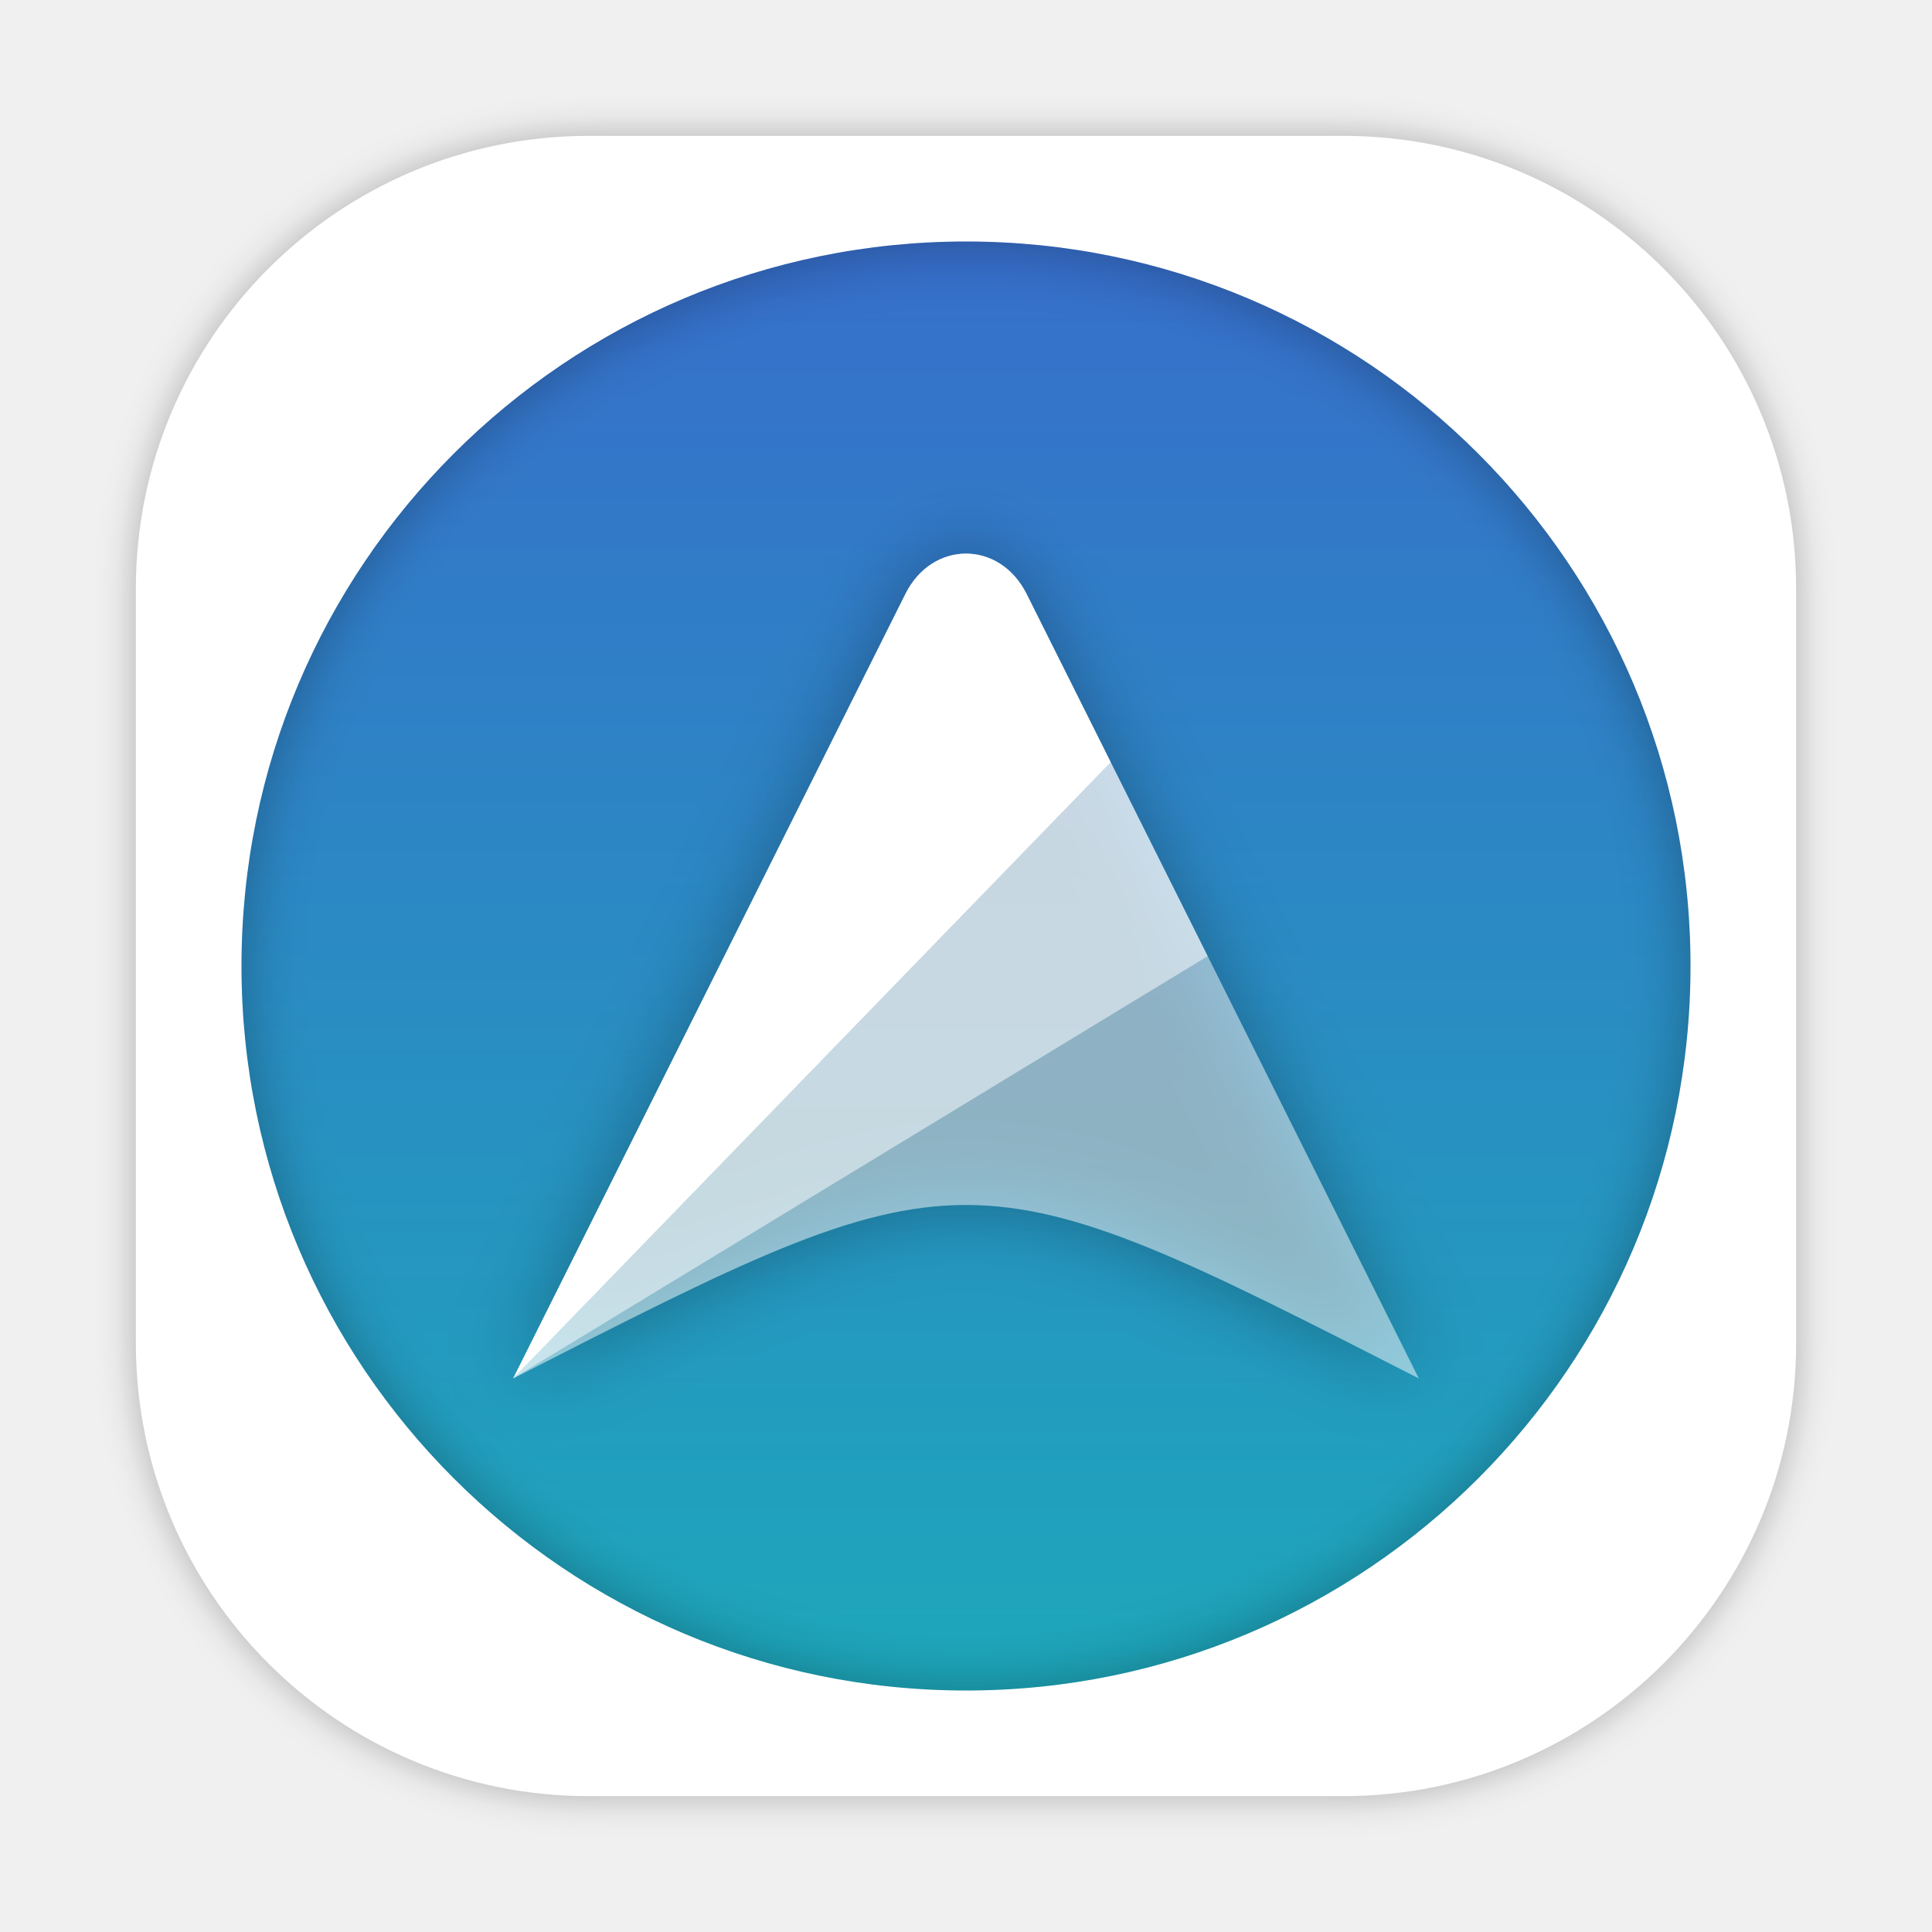
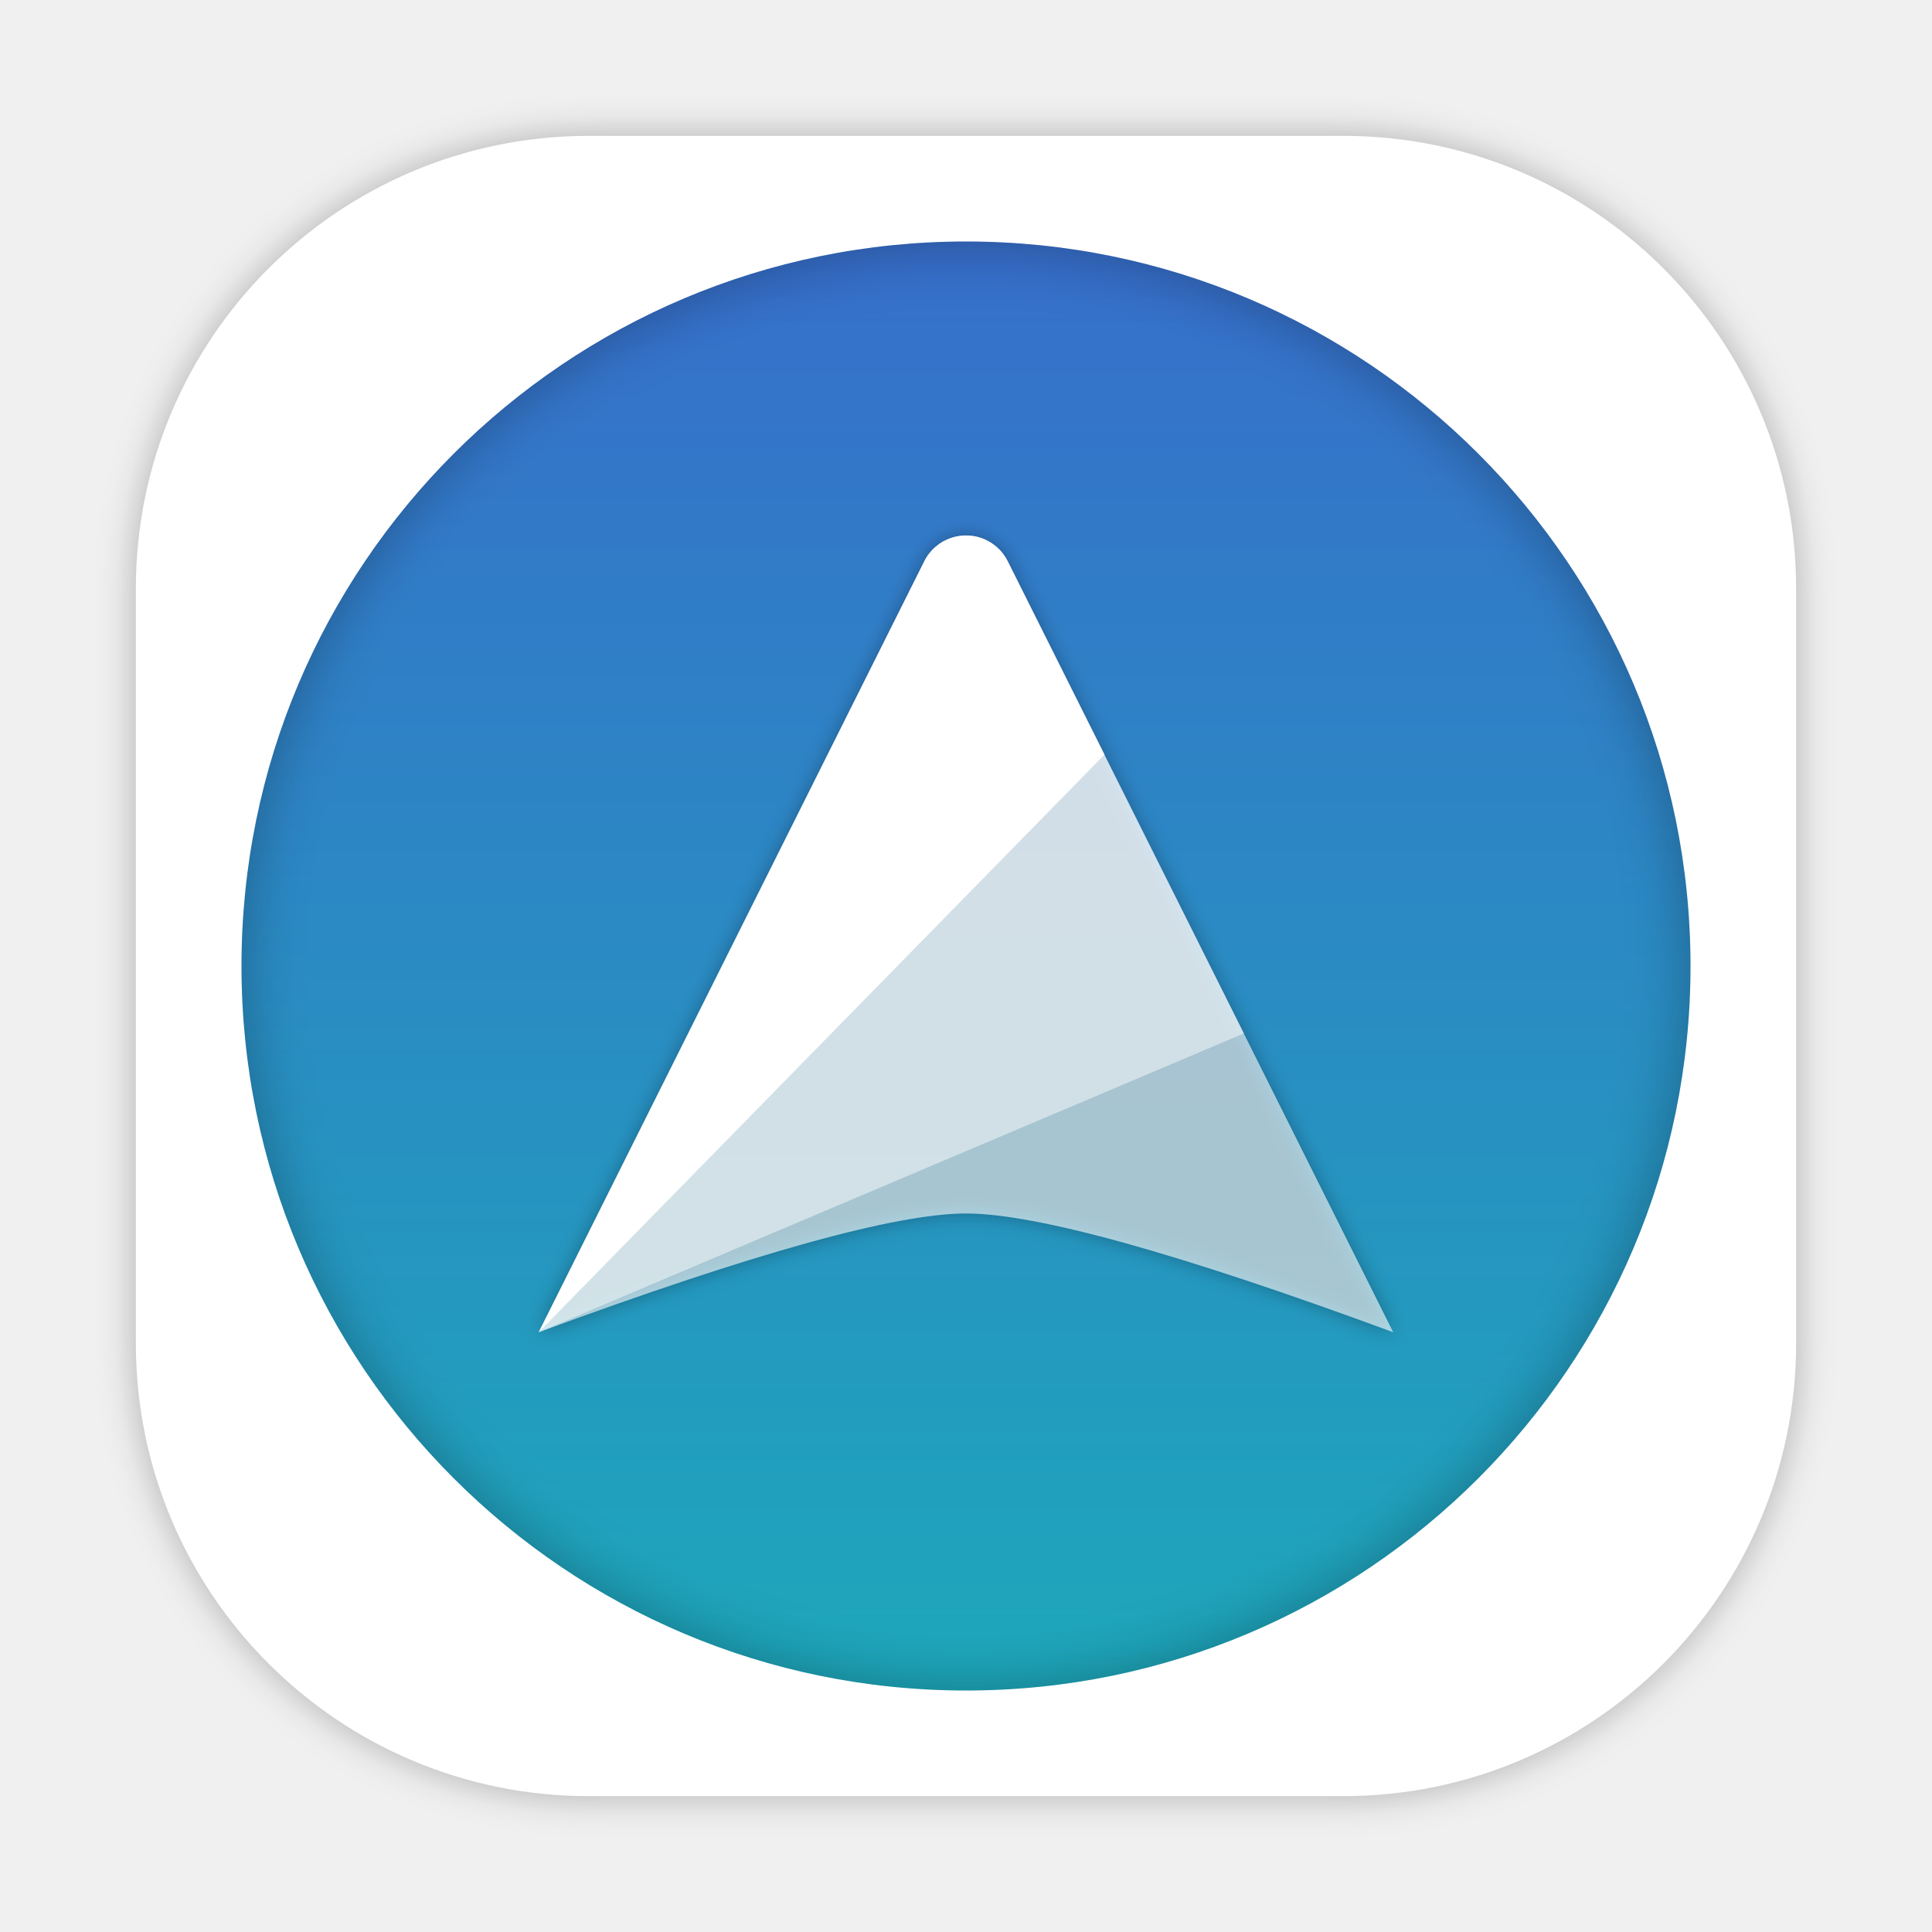
<svg xmlns="http://www.w3.org/2000/svg" id="svg290" version="1.1" viewBox="0 0 64 64">
  <defs id="defs278">
    <style id="style266" type="text/css" />
    <style id="style268" type="text/css" />
    <filter id="filter1057" x="-.027" y="-.027" width="1.054" height="1.054" color-interpolation-filters="sRGB">
      <feGaussianBlur id="feGaussianBlur270" stdDeviation="0.619" />
    </filter>
    <linearGradient id="linearGradient1053" x1="-127" x2="-72" y1="60" y2="5" gradientTransform="translate(131.5 -.51)" gradientUnits="userSpaceOnUse">
      <stop id="stop273" stop-color="#fff" offset="0" />
      <stop id="stop275" stop-color="#fff" offset="1" />
    </linearGradient>
-     <linearGradient id="linearGradient2264" x1="-536.963" x2="-536.963" y1="-269.041" y2="-309.041" gradientTransform="matrix(1.212121,0,0,1.212121,682.8642,382.3533)" gradientUnits="userSpaceOnUse">
-       <stop id="stop2260" stop-color="#1da8bb" offset="0" />
-       <stop id="stop2258" stop-color="#376ecb" offset="1" />
-     </linearGradient>
    <filter id="filter8862" x="-.05" y="-.05" width="1.1" height="1.1" color-interpolation-filters="sRGB">
      <feFlood id="feFlood8852" flood-color="rgb(0,0,0)" flood-opacity=".302" result="flood" />
      <feComposite id="feComposite8854" in="flood" in2="SourceGraphic" operator="out" result="composite1" />
      <feGaussianBlur id="feGaussianBlur8856" in="composite1" result="blur" stdDeviation="1" />
      <feOffset id="feOffset8858" dx="0" dy="0" result="offset" />
      <feComposite id="feComposite8860" in="offset" in2="SourceGraphic" operator="in" result="composite2" />
    </filter>
-     <filter id="filter9200" x="-.103" y="-.113" width="1.206" height="1.227" color-interpolation-filters="sRGB">
-       <feGaussianBlur id="feGaussianBlur9202" stdDeviation="1.29" />
+     <linearGradient id="linearGradient1142" x1="-536.963" x2="-536.963" y1="-269.041" y2="-309.041" gradientTransform="matrix(1.212121,0,0,1.212121,682.8642,382.3533)" gradientUnits="userSpaceOnUse">
+       <stop id="stop2260" stop-color="#1da8bb" offset="0" />
+       <stop id="stop2258" stop-color="#376ecb" offset="1" />
+     </linearGradient>
+     <linearGradient id="linearGradient1144" x1="-536.963" x2="-536.963" y1="-269.041" y2="-309.041" gradientTransform="matrix(1.212121,0,0,1.212121,682.8642,382.3533)" gradientUnits="userSpaceOnUse">
+       <stop id="stop1150" stop-color="#07b9cf" offset="0" />
+       <stop id="stop1152" stop-color="#3975e0" offset="1" />
+     </linearGradient>
+     <filter id="filter1189" x="-.026" y="-.028" width="1.052" height="1.056" color-interpolation-filters="sRGB">
+       <feGaussianBlur id="feGaussianBlur1191" stdDeviation="0.326" />
    </filter>
  </defs>
  <rect id="rect280" x="4.5" y="4.5" width="55" height="55" ry="15" fill="#141414" filter="url(#filter1057)" opacity=".3" stroke-linecap="round" stroke-width="2.744" />
  <rect id="rect282" x="4.5" y="4.5" width="55" height="55" ry="15" fill="url(#linearGradient1053)" stroke-linecap="round" stroke-width="2.744" />
  <circle id="circle284" cx="-1326.3" cy="-1241.6" r="0" fill="#5e4aa6" />
  <g fill-rule="evenodd">
    <circle id="circle286" cx="-226.72" cy="23.855" r="0" fill="#5e4aa6" />
-     <circle id="path2256" cx="32" cy="32" r="24" fill="url(#linearGradient2264)" />
-     <circle id="circle8778" cx="32" cy="32" r="24" fill="url(#linearGradient2264)" filter="url(#filter8862)" />
-     <rect id="rect5187" transform="rotate(-44.00803)" x="1245.845" y="-752.002" width="789.518" height="198.038" ry="23.282" fill="#ec2525" fill-opacity=".578" />
+     <circle id="path2256" cx="32" cy="32" r="24" fill="url(#linearGradient1142)" />
+     <circle id="circle8778" cx="32" cy="32" r="24" fill="url(#linearGradient1144)" filter="url(#filter8862)" />
  </g>
-   <g id="g9243">
-     <path id="path9188" d="m32 18.339c-0.39 0-0.78 0.111-1.129 0.334-0.175 0.112-0.338 0.252-0.486 0.42-0.074 0.083-0.146 0.172-0.211 0.27-2.94e-4 4.37e-4 2.94e-4 0.002 0 2e-3 -0.065 0.097-0.126 0.201-0.182 0.312l-5.492 10.984-7.5 15c15-7.661 15-7.661 30 0l-6.994-13.988-0.506-1.012-2.705-5.41-2.787-5.574c-0.112-0.223-0.244-0.417-0.393-0.584-0.148-0.168-0.312-0.308-0.486-0.42-0.349-0.223-0.738-0.334-1.129-0.334z" fill-rule="evenodd" filter="url(#filter9200)" opacity=".3" />
-     <g fill="#fff">
-       <path id="path8978" d="m34.008 19.678 5.492 10.984 7.5 15c-15-7.661-15-7.661-30-1e-6l7.5-15 5.492-10.984c0.892-1.785 3.123-1.785 4.016 0z" fill-opacity=".502" fill-rule="evenodd" />
-       <path id="path9167" d="m36.795 25.251-19.795 20.41 23.006-13.988-0.506-1.012z" fill-opacity=".502" />
-       <path id="path9162" d="m32 18.339c-0.781 0-1.562 0.445-2.008 1.338l-5.492 10.984-7.5 15 19.795-20.41-2.787-5.574c-0.446-0.892-1.227-1.338-2.008-1.338z" />
+   <g id="g1198" transform="matrix(.9435867 0 0 .9433469 76.70802 44.22284)" fill-rule="evenodd" stroke-width="1.06">
+     <path id="path1174" d="m-47.277-28.072c-0.103-0.006-0.204-9.3e-4 -0.305 0.012-0.003 4.05e-4 -0.006-4.24e-4 -0.01 0-6.42e-4 8.4e-5 -0.001-8.4e-5 -2e-3 0-0.416 0.055-0.806 0.268-1.074 0.609-2.94e-4 3.75e-4 2.94e-4 0.002 0 2e-3 -0.026 0.033-0.045 0.072-0.068 0.107-0.038 0.056-0.078 0.11-0.109 0.172l-13.535 27.074c7.543-2.78 12.543-4.17 15-4.17 2.457 0 7.457 1.39 15 4.17l-5.246-10.494 0.004-2e-3 -4.895-9.783-3.4-6.795c-0.04-0.08-0.085-0.155-0.137-0.227-0.051-0.071-0.109-0.136-0.17-0.197-0.124-0.124-0.265-0.229-0.424-0.309-0.101-0.051-0.206-0.089-0.311-0.117-0.105-0.028-0.212-0.046-0.318-0.053z" filter="url(#filter1189)" opacity=".3" />
+     <g id="g1167" transform="matrix(3,0,0,3,124.763,56.15059)" fill="#fff" stroke-width=".353">
+       <path id="path560" d="m-57.138-28.017c0.106 0.053 0.191 0.138 0.244 0.244l4.512 9.024c-2.514-0.927-4.181-1.39-5-1.39s-2.486 0.463-5 1.39l4.512-9.024c0.135-0.269 0.462-0.379 0.732-0.244z" opacity=".615" />
+       <path id="path557" d="m-57.137-28.018c0.106 0.053 0.191 0.138 0.244 0.244l1.133 2.265-6.621 6.76 4.512-9.025c0.135-0.269 0.462-0.379 0.732-0.244z" />
+       <path id="path554" d="m-62.382-18.749 8.253-3.498-1.632-3.261z" opacity=".473" />
    </g>
  </g>
</svg>
